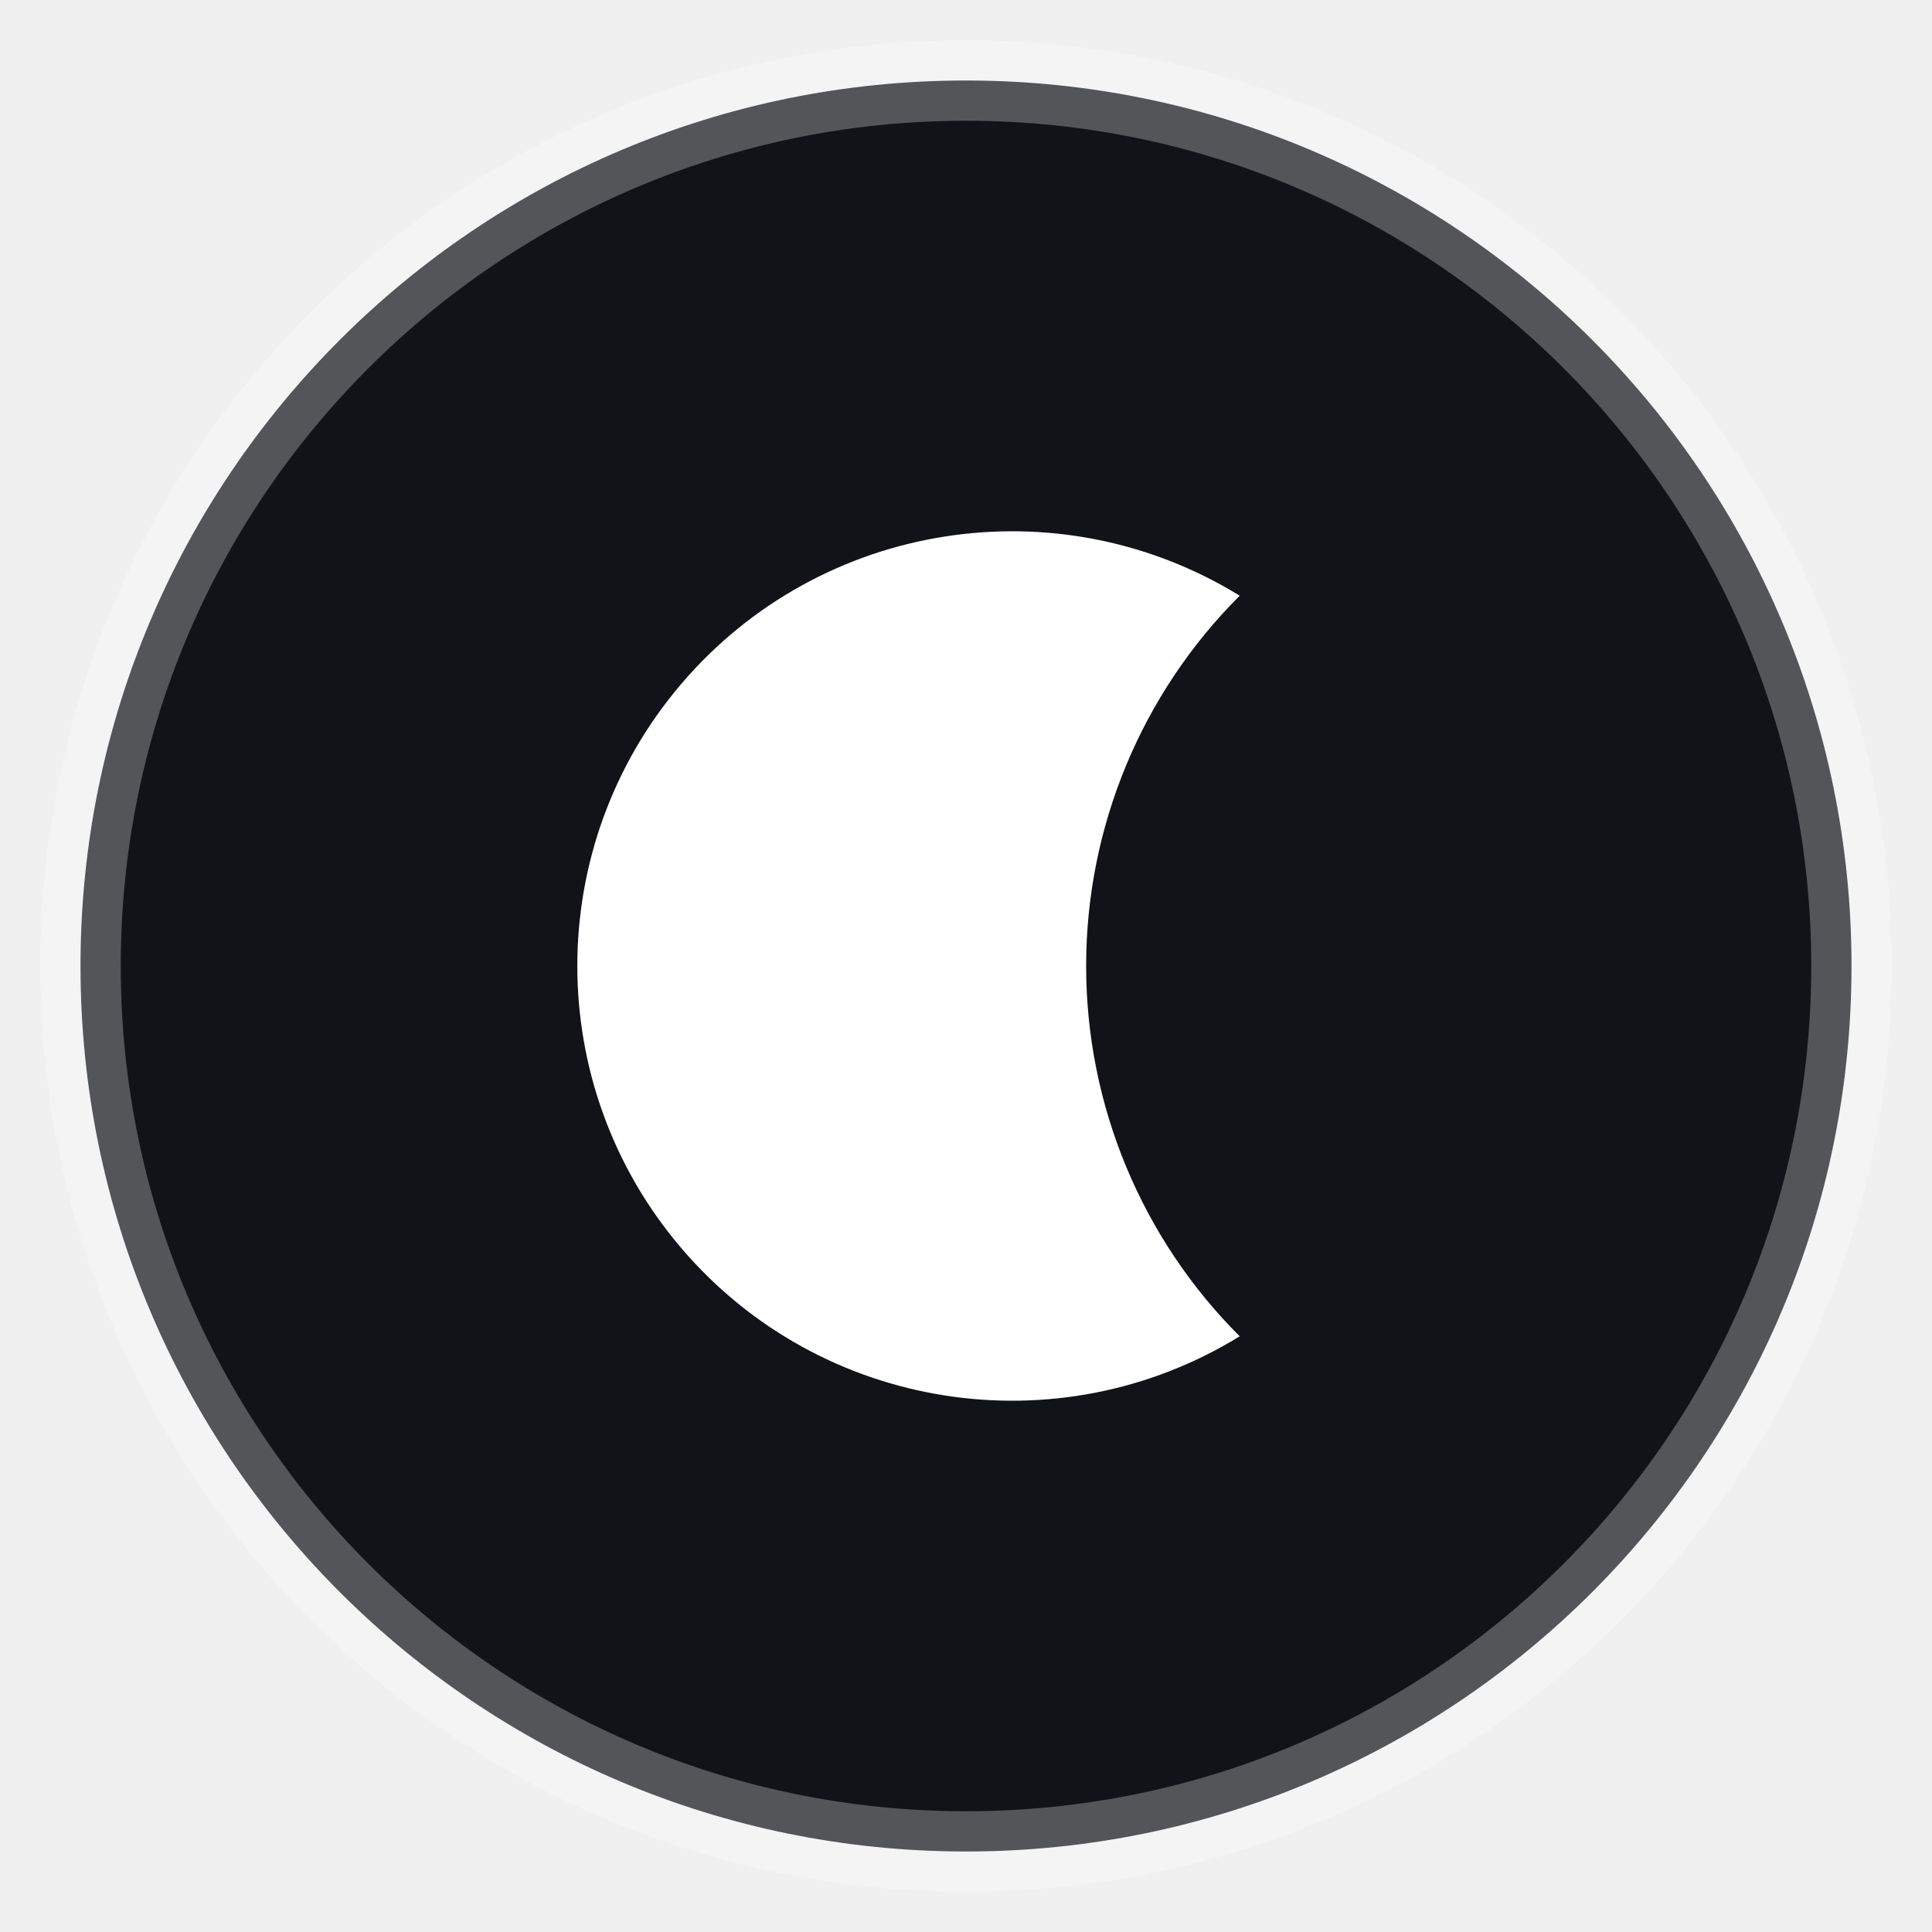
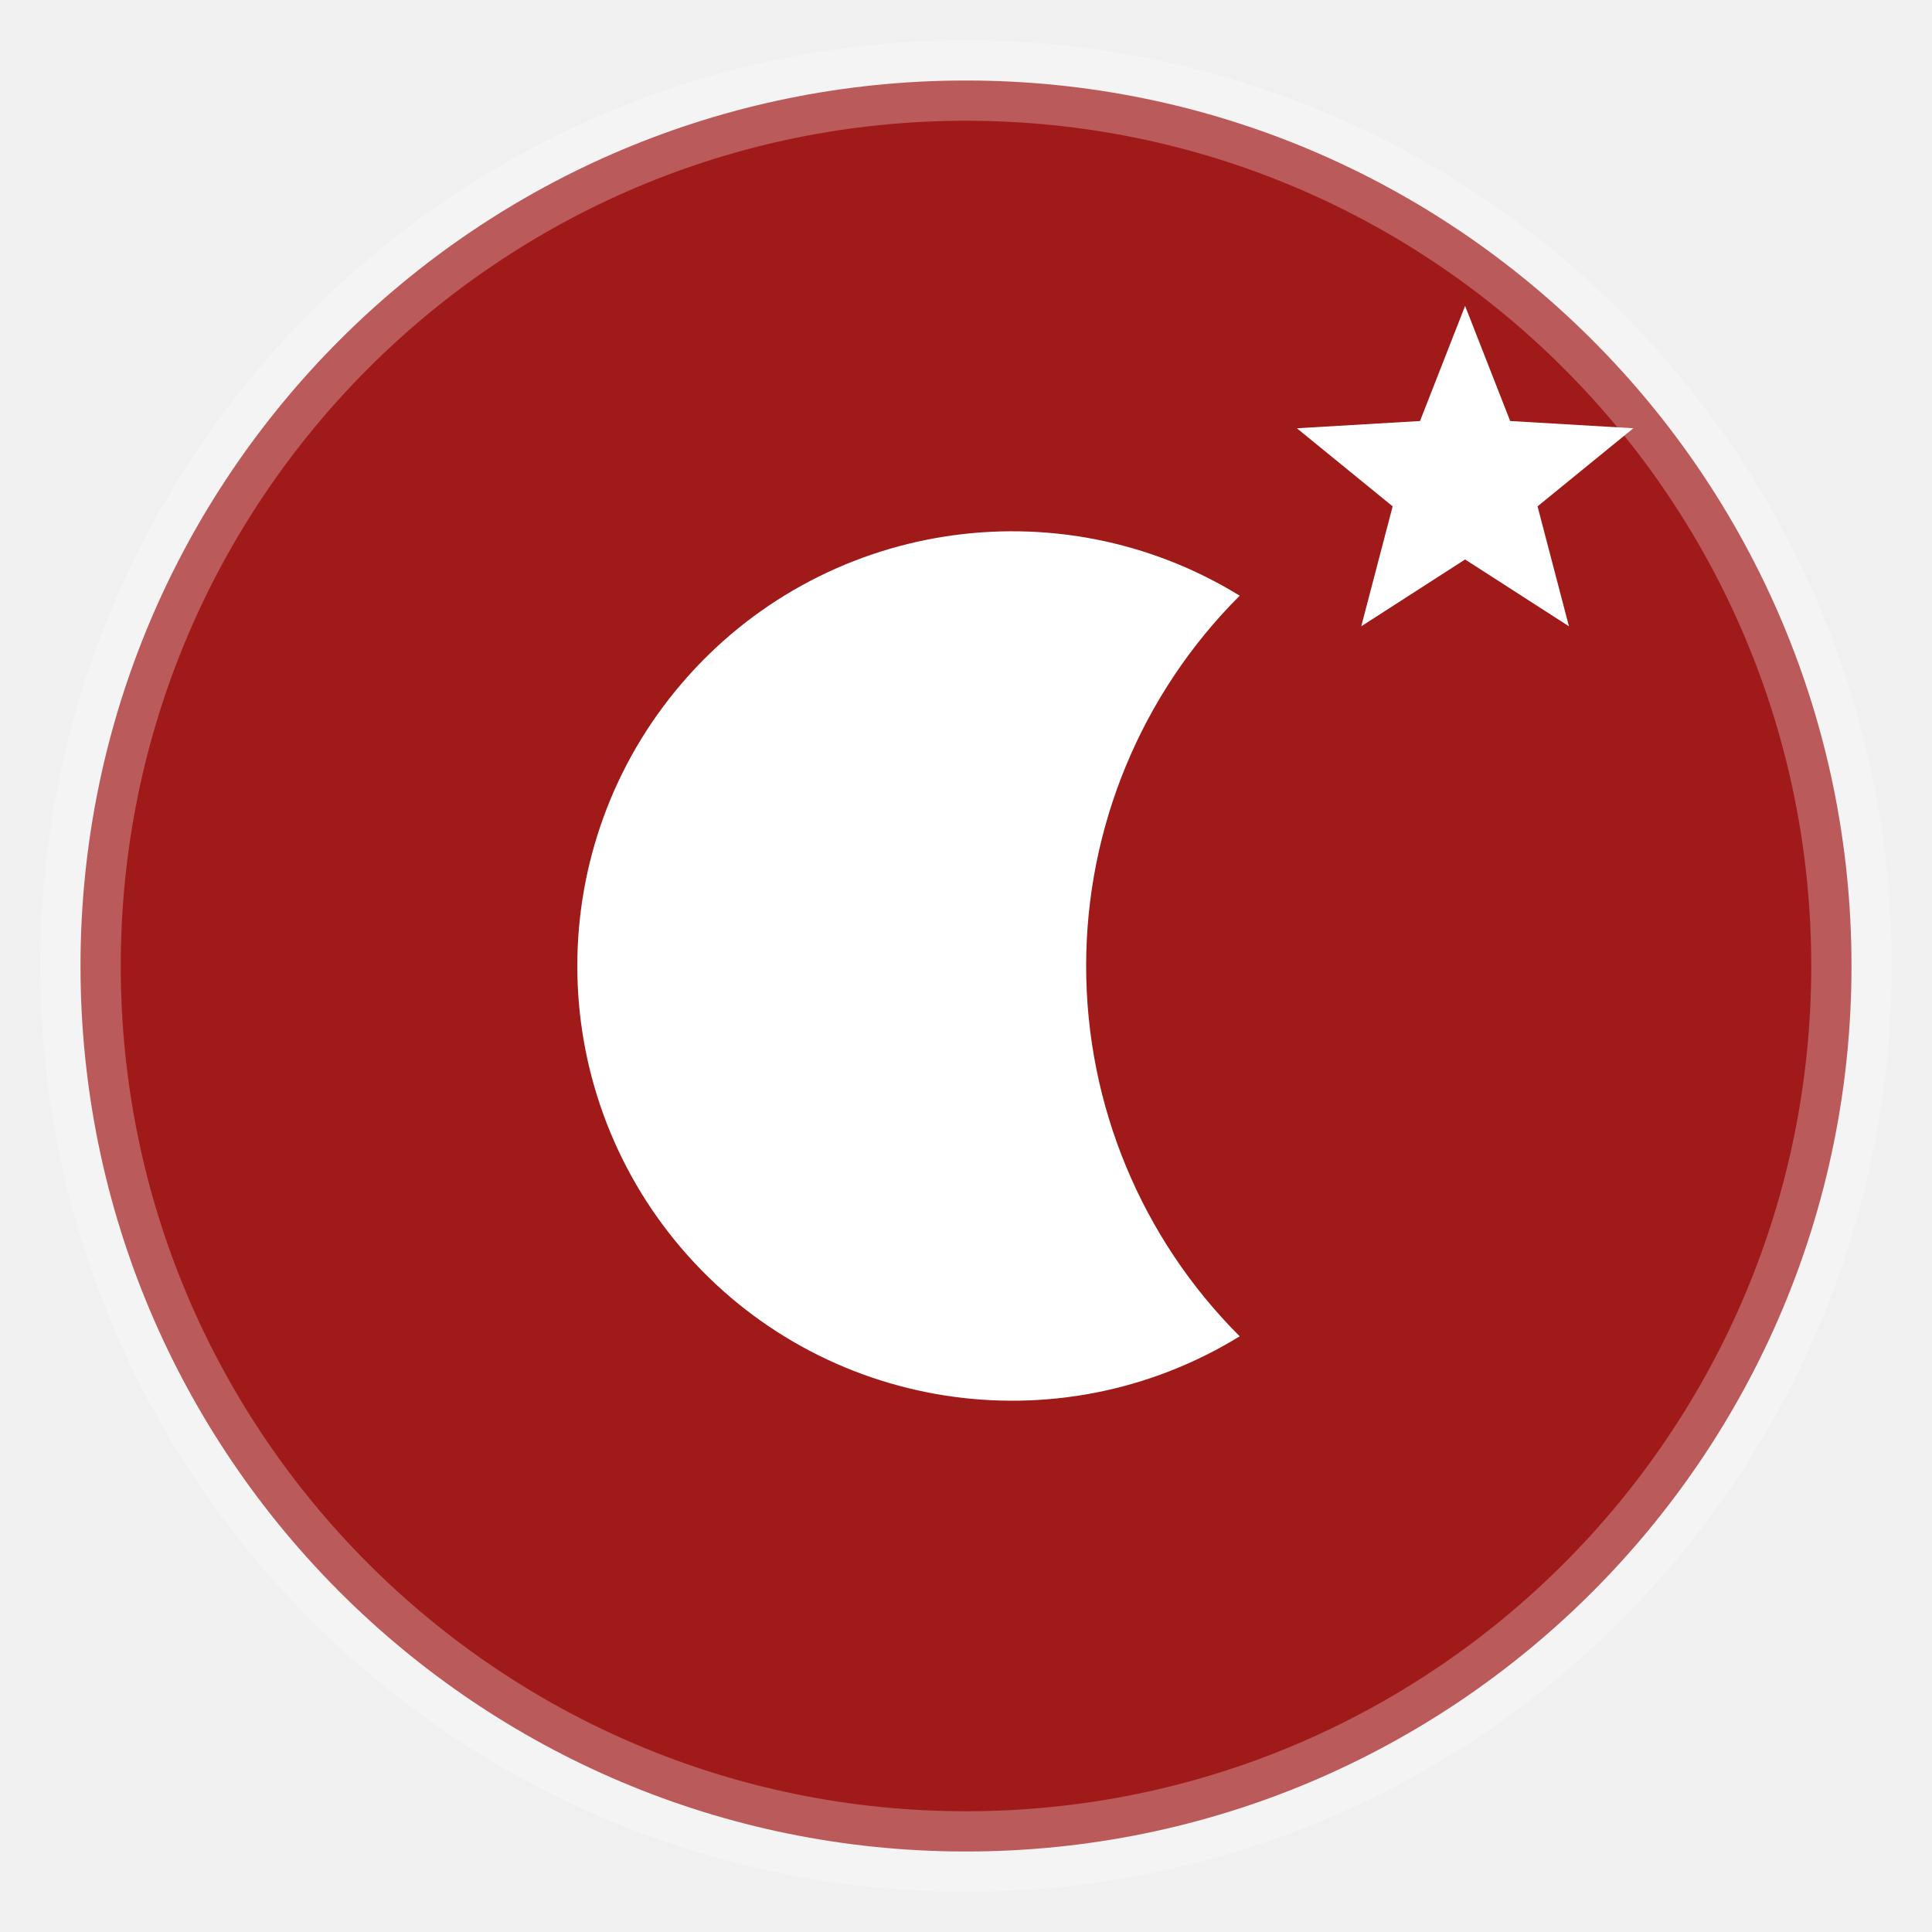
<svg xmlns="http://www.w3.org/2000/svg" viewBox="0 0 24 24" role="img" aria-label="Marvel Knights">
-   <circle cx="12" cy="12" r="11" fill="#111318" stroke="rgba(255,255,255,0.28)" stroke-width="1" />
+   <circle cx="12" cy="12" r="11" fill="#a01a1a" stroke="rgba(255,255,255,0.28)" stroke-width="1" />
  <path d="M15.4 7.4a5.4 5.4 0 1 0 0 9.2 6.5 6.5 0 0 1 0-9.2Z" fill="#ffffff" />
+   <path d="M18.2 3.8 L18.76 5.23 L20.29 5.32 L19.10 6.29 L19.49 7.78 L18.2 6.95 L16.91 7.78 L17.30 6.29 L16.11 5.32 L17.64 5.23 Z" fill="#ffffff" />
</svg>
